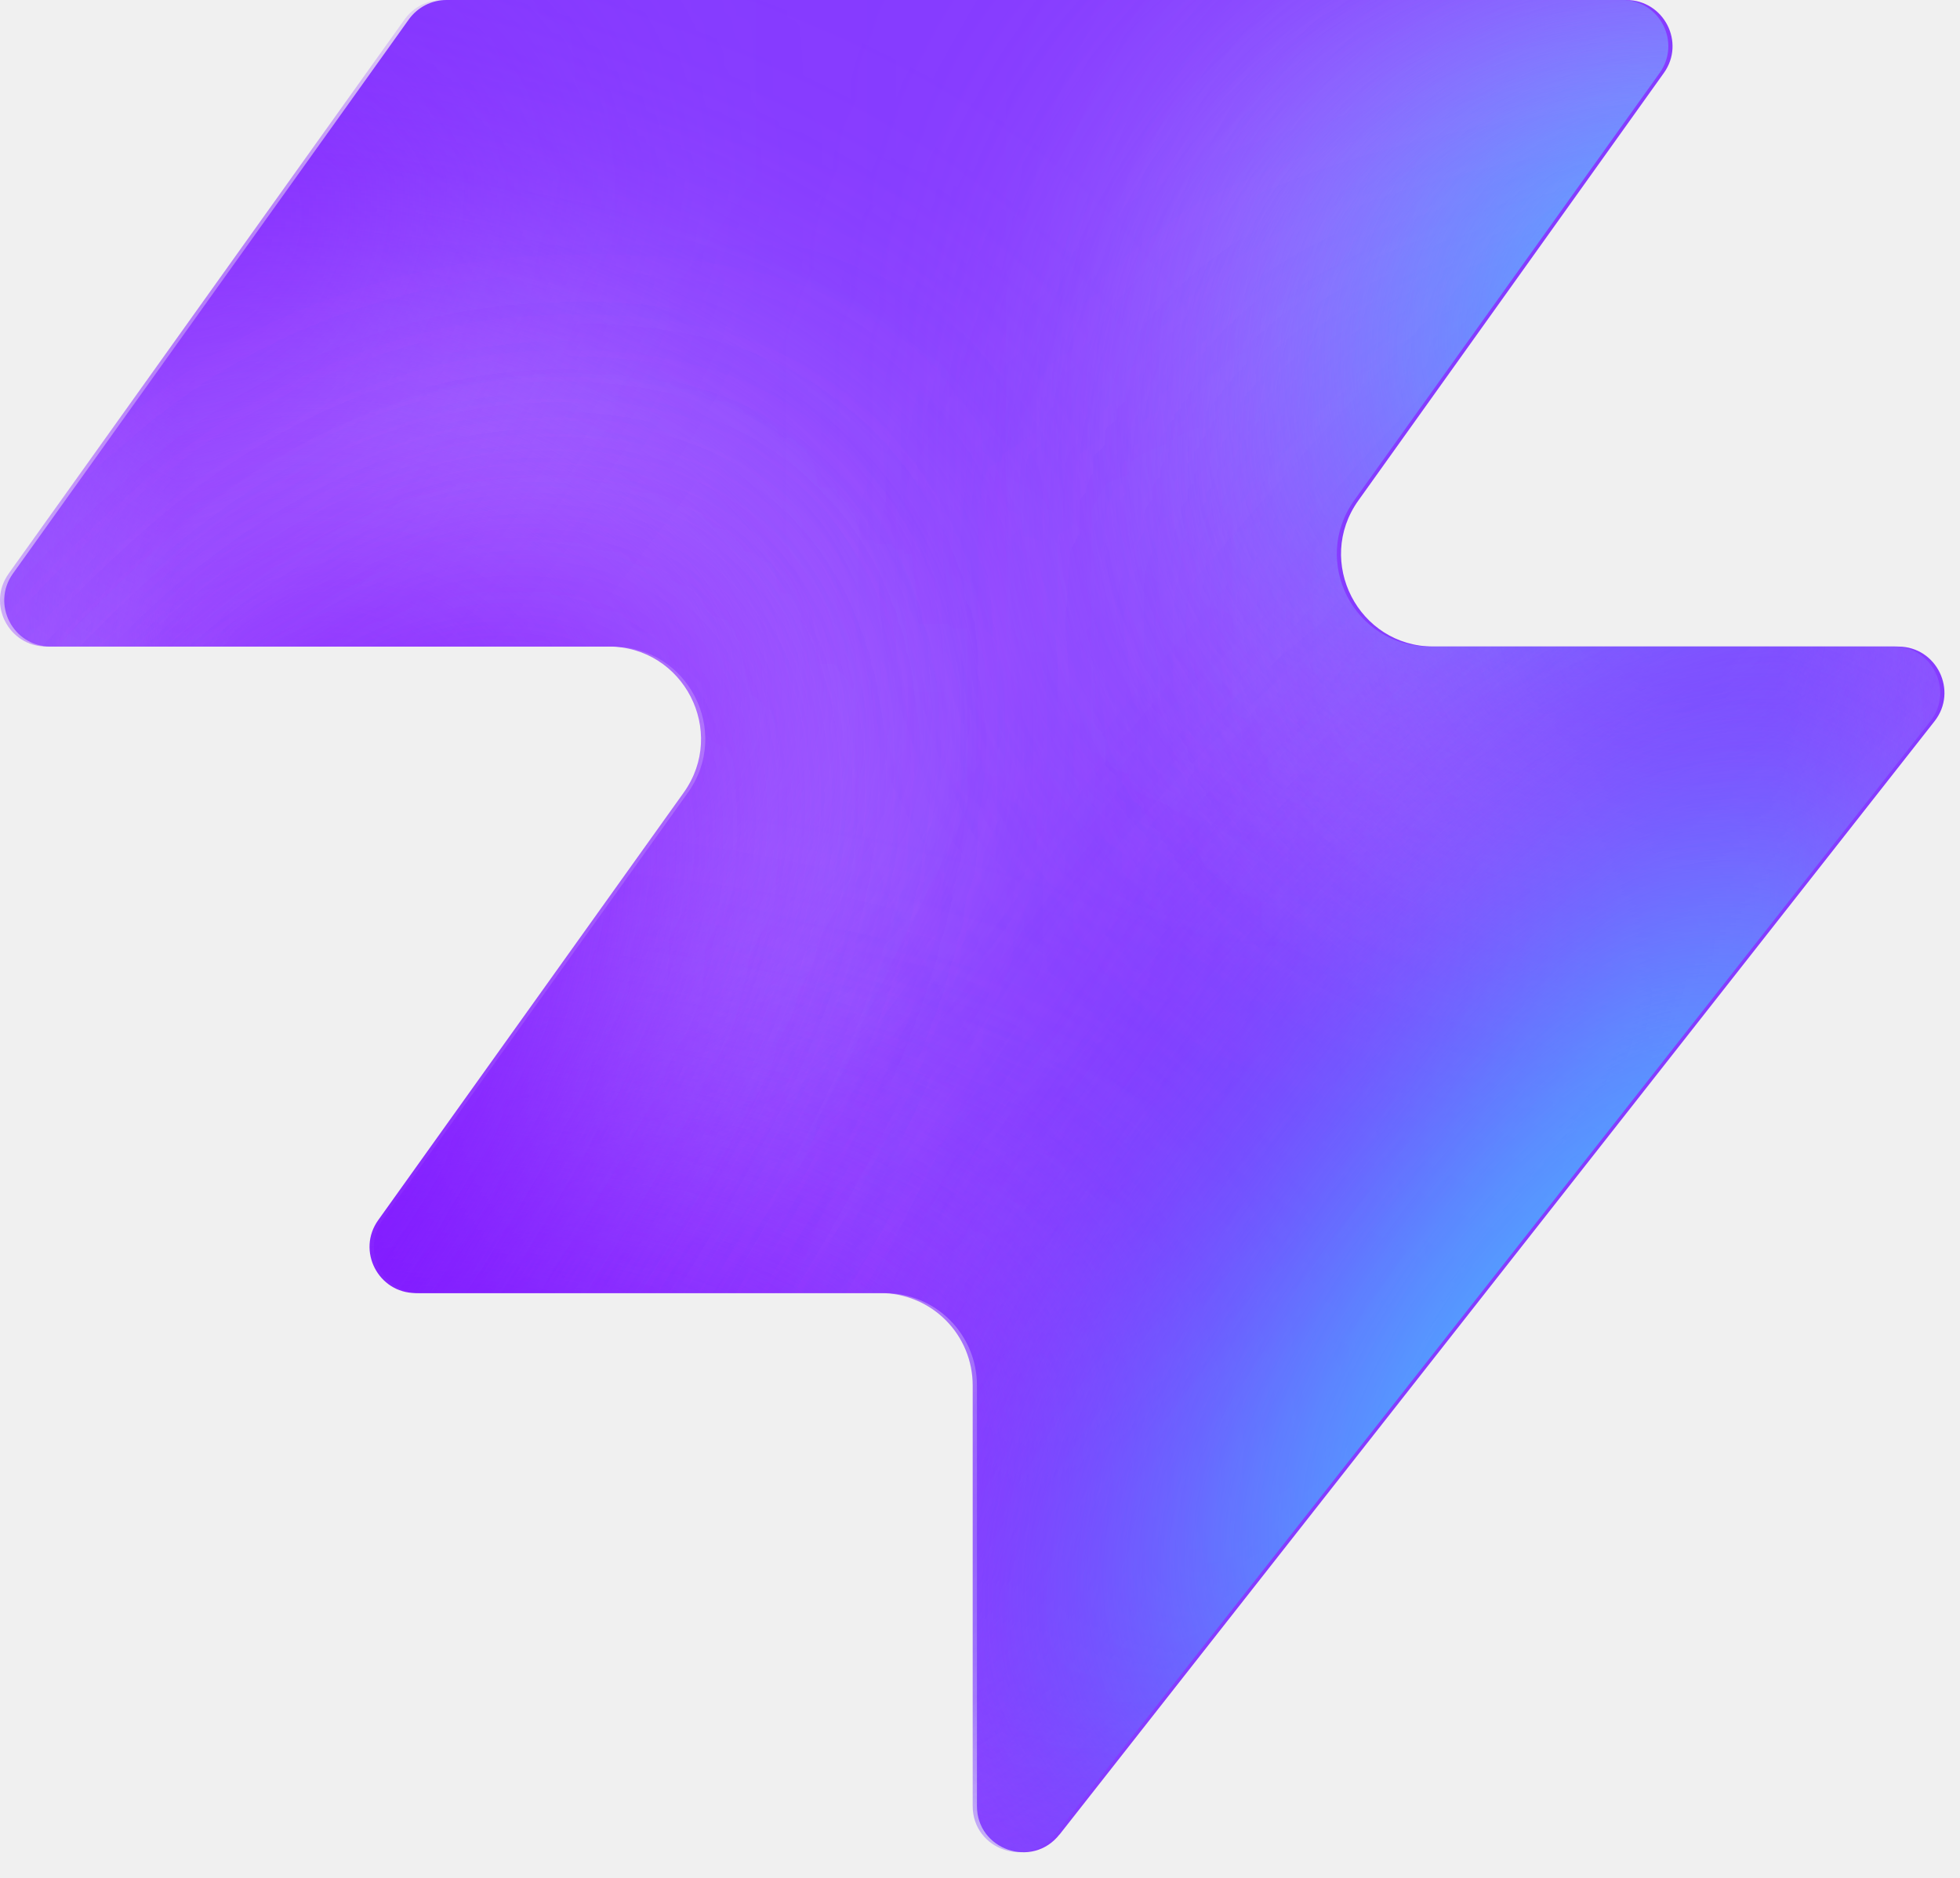
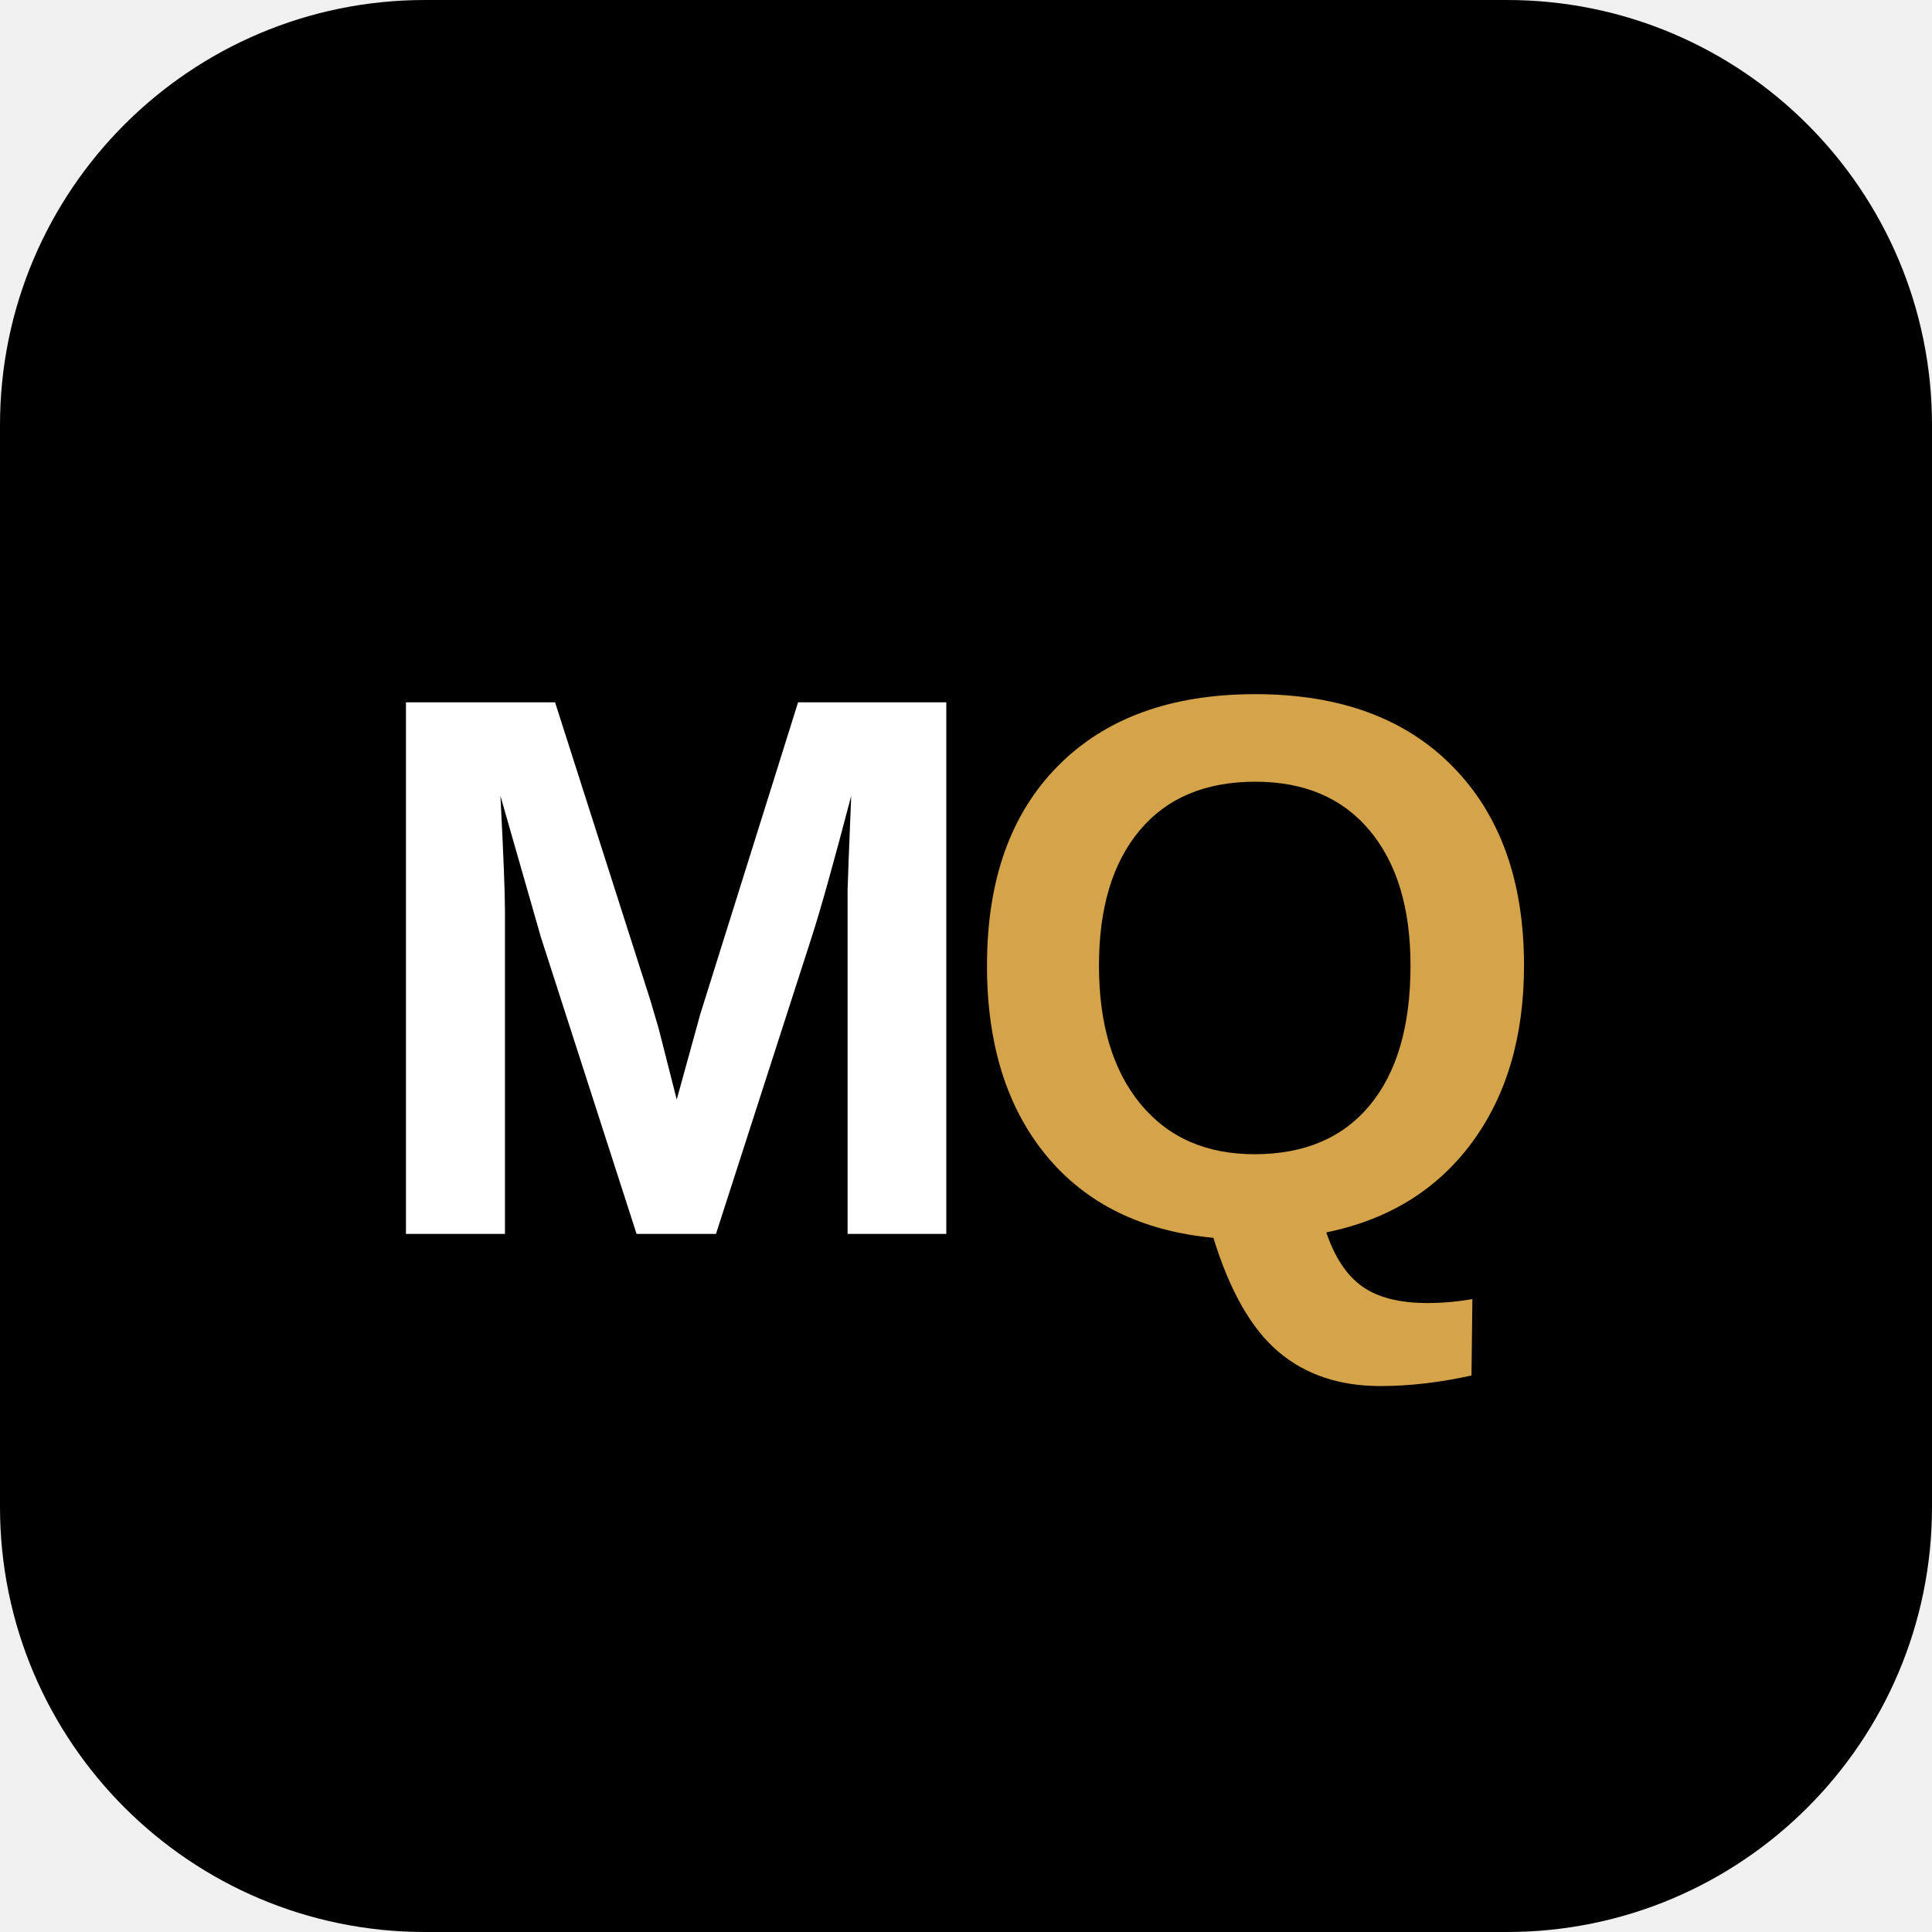
- <svg xmlns="http://www.w3.org/2000/svg" width="48" height="46" fill="none" viewBox="0 0 48 46">
-   <path fill="#863bff" d="M25.946 44.938c-.664.845-2.021.375-2.021-.698V33.937a2.26 2.26 0 0 0-2.262-2.262H10.287c-.92 0-1.456-1.04-.92-1.788l7.48-10.471c1.07-1.497 0-3.578-1.842-3.578H1.237c-.92 0-1.456-1.04-.92-1.788L10.013.474c.214-.297.556-.474.92-.474h28.894c.92 0 1.456 1.04.92 1.788l-7.48 10.471c-1.07 1.498 0 3.579 1.842 3.579h11.377c.943 0 1.473 1.088.89 1.83L25.947 44.94z" style="fill:#863bff;fill:color(display-p3 .525 .23 1);fill-opacity:1" />
-   <mask id="a" width="48" height="46" x="0" y="0" maskUnits="userSpaceOnUse" style="mask-type:alpha">
-     <path fill="#000" d="M25.842 44.938c-.664.844-2.021.375-2.021-.698V33.937a2.26 2.26 0 0 0-2.262-2.262H10.183c-.92 0-1.456-1.04-.92-1.788l7.48-10.471c1.07-1.498 0-3.579-1.842-3.579H1.133c-.92 0-1.456-1.04-.92-1.787L9.91.473c.214-.297.556-.474.92-.474h28.894c.92 0 1.456 1.04.92 1.788l-7.48 10.471c-1.07 1.498 0 3.578 1.842 3.578h11.377c.943 0 1.473 1.088.89 1.832L25.843 44.94z" style="fill:#000;fill-opacity:1" />
-   </mask>
-   <g mask="url(#a)">
-     <g filter="url(#b)">
-       <ellipse cx="5.508" cy="14.704" fill="#ede6ff" rx="5.508" ry="14.704" style="fill:#ede6ff;fill:color(display-p3 .927 .903 1);fill-opacity:1" transform="matrix(.00324 1 1 -.00324 -4.47 31.516)" />
-     </g>
-     <g filter="url(#c)">
-       <ellipse cx="10.399" cy="29.851" fill="#ede6ff" rx="10.399" ry="29.851" style="fill:#ede6ff;fill:color(display-p3 .927 .903 1);fill-opacity:1" transform="matrix(.00324 1 1 -.00324 -39.328 7.883)" />
-     </g>
-     <g filter="url(#d)">
-       <ellipse cx="5.508" cy="30.487" fill="#7e14ff" rx="5.508" ry="30.487" style="fill:#7e14ff;fill:color(display-p3 .492 .077 1);fill-opacity:1" transform="rotate(89.814 -25.913 -14.639)scale(1 -1)" />
-     </g>
-     <g filter="url(#e)">
-       <ellipse cx="5.508" cy="30.599" fill="#7e14ff" rx="5.508" ry="30.599" style="fill:#7e14ff;fill:color(display-p3 .492 .077 1);fill-opacity:1" transform="rotate(89.814 -32.644 -3.334)scale(1 -1)" />
-     </g>
-     <g filter="url(#f)">
-       <ellipse cx="5.508" cy="30.599" fill="#7e14ff" rx="5.508" ry="30.599" style="fill:#7e14ff;fill:color(display-p3 .492 .077 1);fill-opacity:1" transform="matrix(.00324 1 1 -.00324 -34.34 30.47)" />
-     </g>
-     <g filter="url(#g)">
-       <ellipse cx="14.072" cy="22.078" fill="#ede6ff" rx="14.072" ry="22.078" style="fill:#ede6ff;fill:color(display-p3 .927 .903 1);fill-opacity:1" transform="rotate(93.35 24.506 48.493)scale(-1 1)" />
-     </g>
-     <g filter="url(#h)">
-       <ellipse cx="3.47" cy="21.501" fill="#7e14ff" rx="3.47" ry="21.501" style="fill:#7e14ff;fill:color(display-p3 .492 .077 1);fill-opacity:1" transform="rotate(89.009 28.708 47.59)scale(-1 1)" />
-     </g>
-     <g filter="url(#i)">
-       <ellipse cx="3.47" cy="21.501" fill="#7e14ff" rx="3.47" ry="21.501" style="fill:#7e14ff;fill:color(display-p3 .492 .077 1);fill-opacity:1" transform="rotate(89.009 28.708 47.59)scale(-1 1)" />
-     </g>
-     <g filter="url(#j)">
-       <ellipse cx=".387" cy="8.972" fill="#7e14ff" rx="4.407" ry="29.108" style="fill:#7e14ff;fill:color(display-p3 .492 .077 1);fill-opacity:1" transform="rotate(39.51 .387 8.972)" />
-     </g>
-     <g filter="url(#k)">
-       <ellipse cx="47.523" cy="-6.092" fill="#7e14ff" rx="4.407" ry="29.108" style="fill:#7e14ff;fill:color(display-p3 .492 .077 1);fill-opacity:1" transform="rotate(37.892 47.523 -6.092)" />
-     </g>
-     <g filter="url(#l)">
-       <ellipse cx="41.412" cy="6.333" fill="#47bfff" rx="5.971" ry="9.665" style="fill:#47bfff;fill:color(display-p3 .28 .748 1);fill-opacity:1" transform="rotate(37.892 41.412 6.333)" />
-     </g>
-     <g filter="url(#m)">
-       <ellipse cx="-1.879" cy="38.332" fill="#7e14ff" rx="4.407" ry="29.108" style="fill:#7e14ff;fill:color(display-p3 .492 .077 1);fill-opacity:1" transform="rotate(37.892 -1.88 38.332)" />
-     </g>
-     <g filter="url(#n)">
-       <ellipse cx="-1.879" cy="38.332" fill="#7e14ff" rx="4.407" ry="29.108" style="fill:#7e14ff;fill:color(display-p3 .492 .077 1);fill-opacity:1" transform="rotate(37.892 -1.88 38.332)" />
-     </g>
-     <g filter="url(#o)">
-       <ellipse cx="35.651" cy="29.907" fill="#7e14ff" rx="4.407" ry="29.108" style="fill:#7e14ff;fill:color(display-p3 .492 .077 1);fill-opacity:1" transform="rotate(37.892 35.651 29.907)" />
-     </g>
-     <g filter="url(#p)">
-       <ellipse cx="38.418" cy="32.4" fill="#47bfff" rx="5.971" ry="15.297" style="fill:#47bfff;fill:color(display-p3 .28 .748 1);fill-opacity:1" transform="rotate(37.892 38.418 32.4)" />
-     </g>
+ <svg xmlns="http://www.w3.org/2000/svg" viewBox="0 0 100 100">
+   <rect width="100" height="100" rx="22" fill="#000000" />
+   <g font-family="Arial, Helvetica, sans-serif" font-weight="bold" font-size="40" fill="#FFFFFF" text-anchor="middle" dominant-baseline="central">
+     <text x="35" y="50">M</text>
+     <text x="65" y="50" fill="#D4A34A">Q</text>
  </g>
-   <defs>
-     <filter id="b" width="60.045" height="41.654" x="-19.77" y="16.149" color-interpolation-filters="sRGB" filterUnits="userSpaceOnUse">
-       <feFlood flood-opacity="0" result="BackgroundImageFix" />
-       <feBlend in="SourceGraphic" in2="BackgroundImageFix" result="shape" />
-       <feGaussianBlur result="effect1_foregroundBlur_2002_17158" stdDeviation="7.659" />
-     </filter>
-     <filter id="c" width="90.34" height="51.437" x="-54.613" y="-7.533" color-interpolation-filters="sRGB" filterUnits="userSpaceOnUse">
-       <feFlood flood-opacity="0" result="BackgroundImageFix" />
-       <feBlend in="SourceGraphic" in2="BackgroundImageFix" result="shape" />
-       <feGaussianBlur result="effect1_foregroundBlur_2002_17158" stdDeviation="7.659" />
-     </filter>
-     <filter id="d" width="79.355" height="29.4" x="-49.64" y="2.03" color-interpolation-filters="sRGB" filterUnits="userSpaceOnUse">
-       <feFlood flood-opacity="0" result="BackgroundImageFix" />
-       <feBlend in="SourceGraphic" in2="BackgroundImageFix" result="shape" />
-       <feGaussianBlur result="effect1_foregroundBlur_2002_17158" stdDeviation="4.596" />
-     </filter>
-     <filter id="e" width="79.579" height="29.4" x="-45.045" y="20.029" color-interpolation-filters="sRGB" filterUnits="userSpaceOnUse">
-       <feFlood flood-opacity="0" result="BackgroundImageFix" />
-       <feBlend in="SourceGraphic" in2="BackgroundImageFix" result="shape" />
-       <feGaussianBlur result="effect1_foregroundBlur_2002_17158" stdDeviation="4.596" />
-     </filter>
-     <filter id="f" width="79.579" height="29.4" x="-43.513" y="21.178" color-interpolation-filters="sRGB" filterUnits="userSpaceOnUse">
-       <feFlood flood-opacity="0" result="BackgroundImageFix" />
-       <feBlend in="SourceGraphic" in2="BackgroundImageFix" result="shape" />
-       <feGaussianBlur result="effect1_foregroundBlur_2002_17158" stdDeviation="4.596" />
-     </filter>
-     <filter id="g" width="74.749" height="58.852" x="15.756" y="-17.901" color-interpolation-filters="sRGB" filterUnits="userSpaceOnUse">
-       <feFlood flood-opacity="0" result="BackgroundImageFix" />
-       <feBlend in="SourceGraphic" in2="BackgroundImageFix" result="shape" />
-       <feGaussianBlur result="effect1_foregroundBlur_2002_17158" stdDeviation="7.659" />
-     </filter>
-     <filter id="h" width="61.377" height="25.362" x="23.548" y="2.284" color-interpolation-filters="sRGB" filterUnits="userSpaceOnUse">
-       <feFlood flood-opacity="0" result="BackgroundImageFix" />
-       <feBlend in="SourceGraphic" in2="BackgroundImageFix" result="shape" />
-       <feGaussianBlur result="effect1_foregroundBlur_2002_17158" stdDeviation="4.596" />
-     </filter>
-     <filter id="i" width="61.377" height="25.362" x="23.548" y="2.284" color-interpolation-filters="sRGB" filterUnits="userSpaceOnUse">
-       <feFlood flood-opacity="0" result="BackgroundImageFix" />
-       <feBlend in="SourceGraphic" in2="BackgroundImageFix" result="shape" />
-       <feGaussianBlur result="effect1_foregroundBlur_2002_17158" stdDeviation="4.596" />
-     </filter>
-     <filter id="j" width="56.045" height="63.649" x="-27.636" y="-22.853" color-interpolation-filters="sRGB" filterUnits="userSpaceOnUse">
-       <feFlood flood-opacity="0" result="BackgroundImageFix" />
-       <feBlend in="SourceGraphic" in2="BackgroundImageFix" result="shape" />
-       <feGaussianBlur result="effect1_foregroundBlur_2002_17158" stdDeviation="4.596" />
-     </filter>
-     <filter id="k" width="54.814" height="64.646" x="20.116" y="-38.415" color-interpolation-filters="sRGB" filterUnits="userSpaceOnUse">
-       <feFlood flood-opacity="0" result="BackgroundImageFix" />
-       <feBlend in="SourceGraphic" in2="BackgroundImageFix" result="shape" />
-       <feGaussianBlur result="effect1_foregroundBlur_2002_17158" stdDeviation="4.596" />
-     </filter>
-     <filter id="l" width="33.541" height="35.313" x="24.641" y="-11.323" color-interpolation-filters="sRGB" filterUnits="userSpaceOnUse">
-       <feFlood flood-opacity="0" result="BackgroundImageFix" />
-       <feBlend in="SourceGraphic" in2="BackgroundImageFix" result="shape" />
-       <feGaussianBlur result="effect1_foregroundBlur_2002_17158" stdDeviation="4.596" />
-     </filter>
-     <filter id="m" width="54.814" height="64.646" x="-29.286" y="6.009" color-interpolation-filters="sRGB" filterUnits="userSpaceOnUse">
-       <feFlood flood-opacity="0" result="BackgroundImageFix" />
-       <feBlend in="SourceGraphic" in2="BackgroundImageFix" result="shape" />
-       <feGaussianBlur result="effect1_foregroundBlur_2002_17158" stdDeviation="4.596" />
-     </filter>
-     <filter id="n" width="54.814" height="64.646" x="-29.286" y="6.009" color-interpolation-filters="sRGB" filterUnits="userSpaceOnUse">
-       <feFlood flood-opacity="0" result="BackgroundImageFix" />
-       <feBlend in="SourceGraphic" in2="BackgroundImageFix" result="shape" />
-       <feGaussianBlur result="effect1_foregroundBlur_2002_17158" stdDeviation="4.596" />
-     </filter>
-     <filter id="o" width="54.814" height="64.646" x="8.244" y="-2.416" color-interpolation-filters="sRGB" filterUnits="userSpaceOnUse">
-       <feFlood flood-opacity="0" result="BackgroundImageFix" />
-       <feBlend in="SourceGraphic" in2="BackgroundImageFix" result="shape" />
-       <feGaussianBlur result="effect1_foregroundBlur_2002_17158" stdDeviation="4.596" />
-     </filter>
-     <filter id="p" width="39.409" height="43.623" x="18.713" y="10.588" color-interpolation-filters="sRGB" filterUnits="userSpaceOnUse">
-       <feFlood flood-opacity="0" result="BackgroundImageFix" />
-       <feBlend in="SourceGraphic" in2="BackgroundImageFix" result="shape" />
-       <feGaussianBlur result="effect1_foregroundBlur_2002_17158" stdDeviation="4.596" />
-     </filter>
-   </defs>
</svg>
